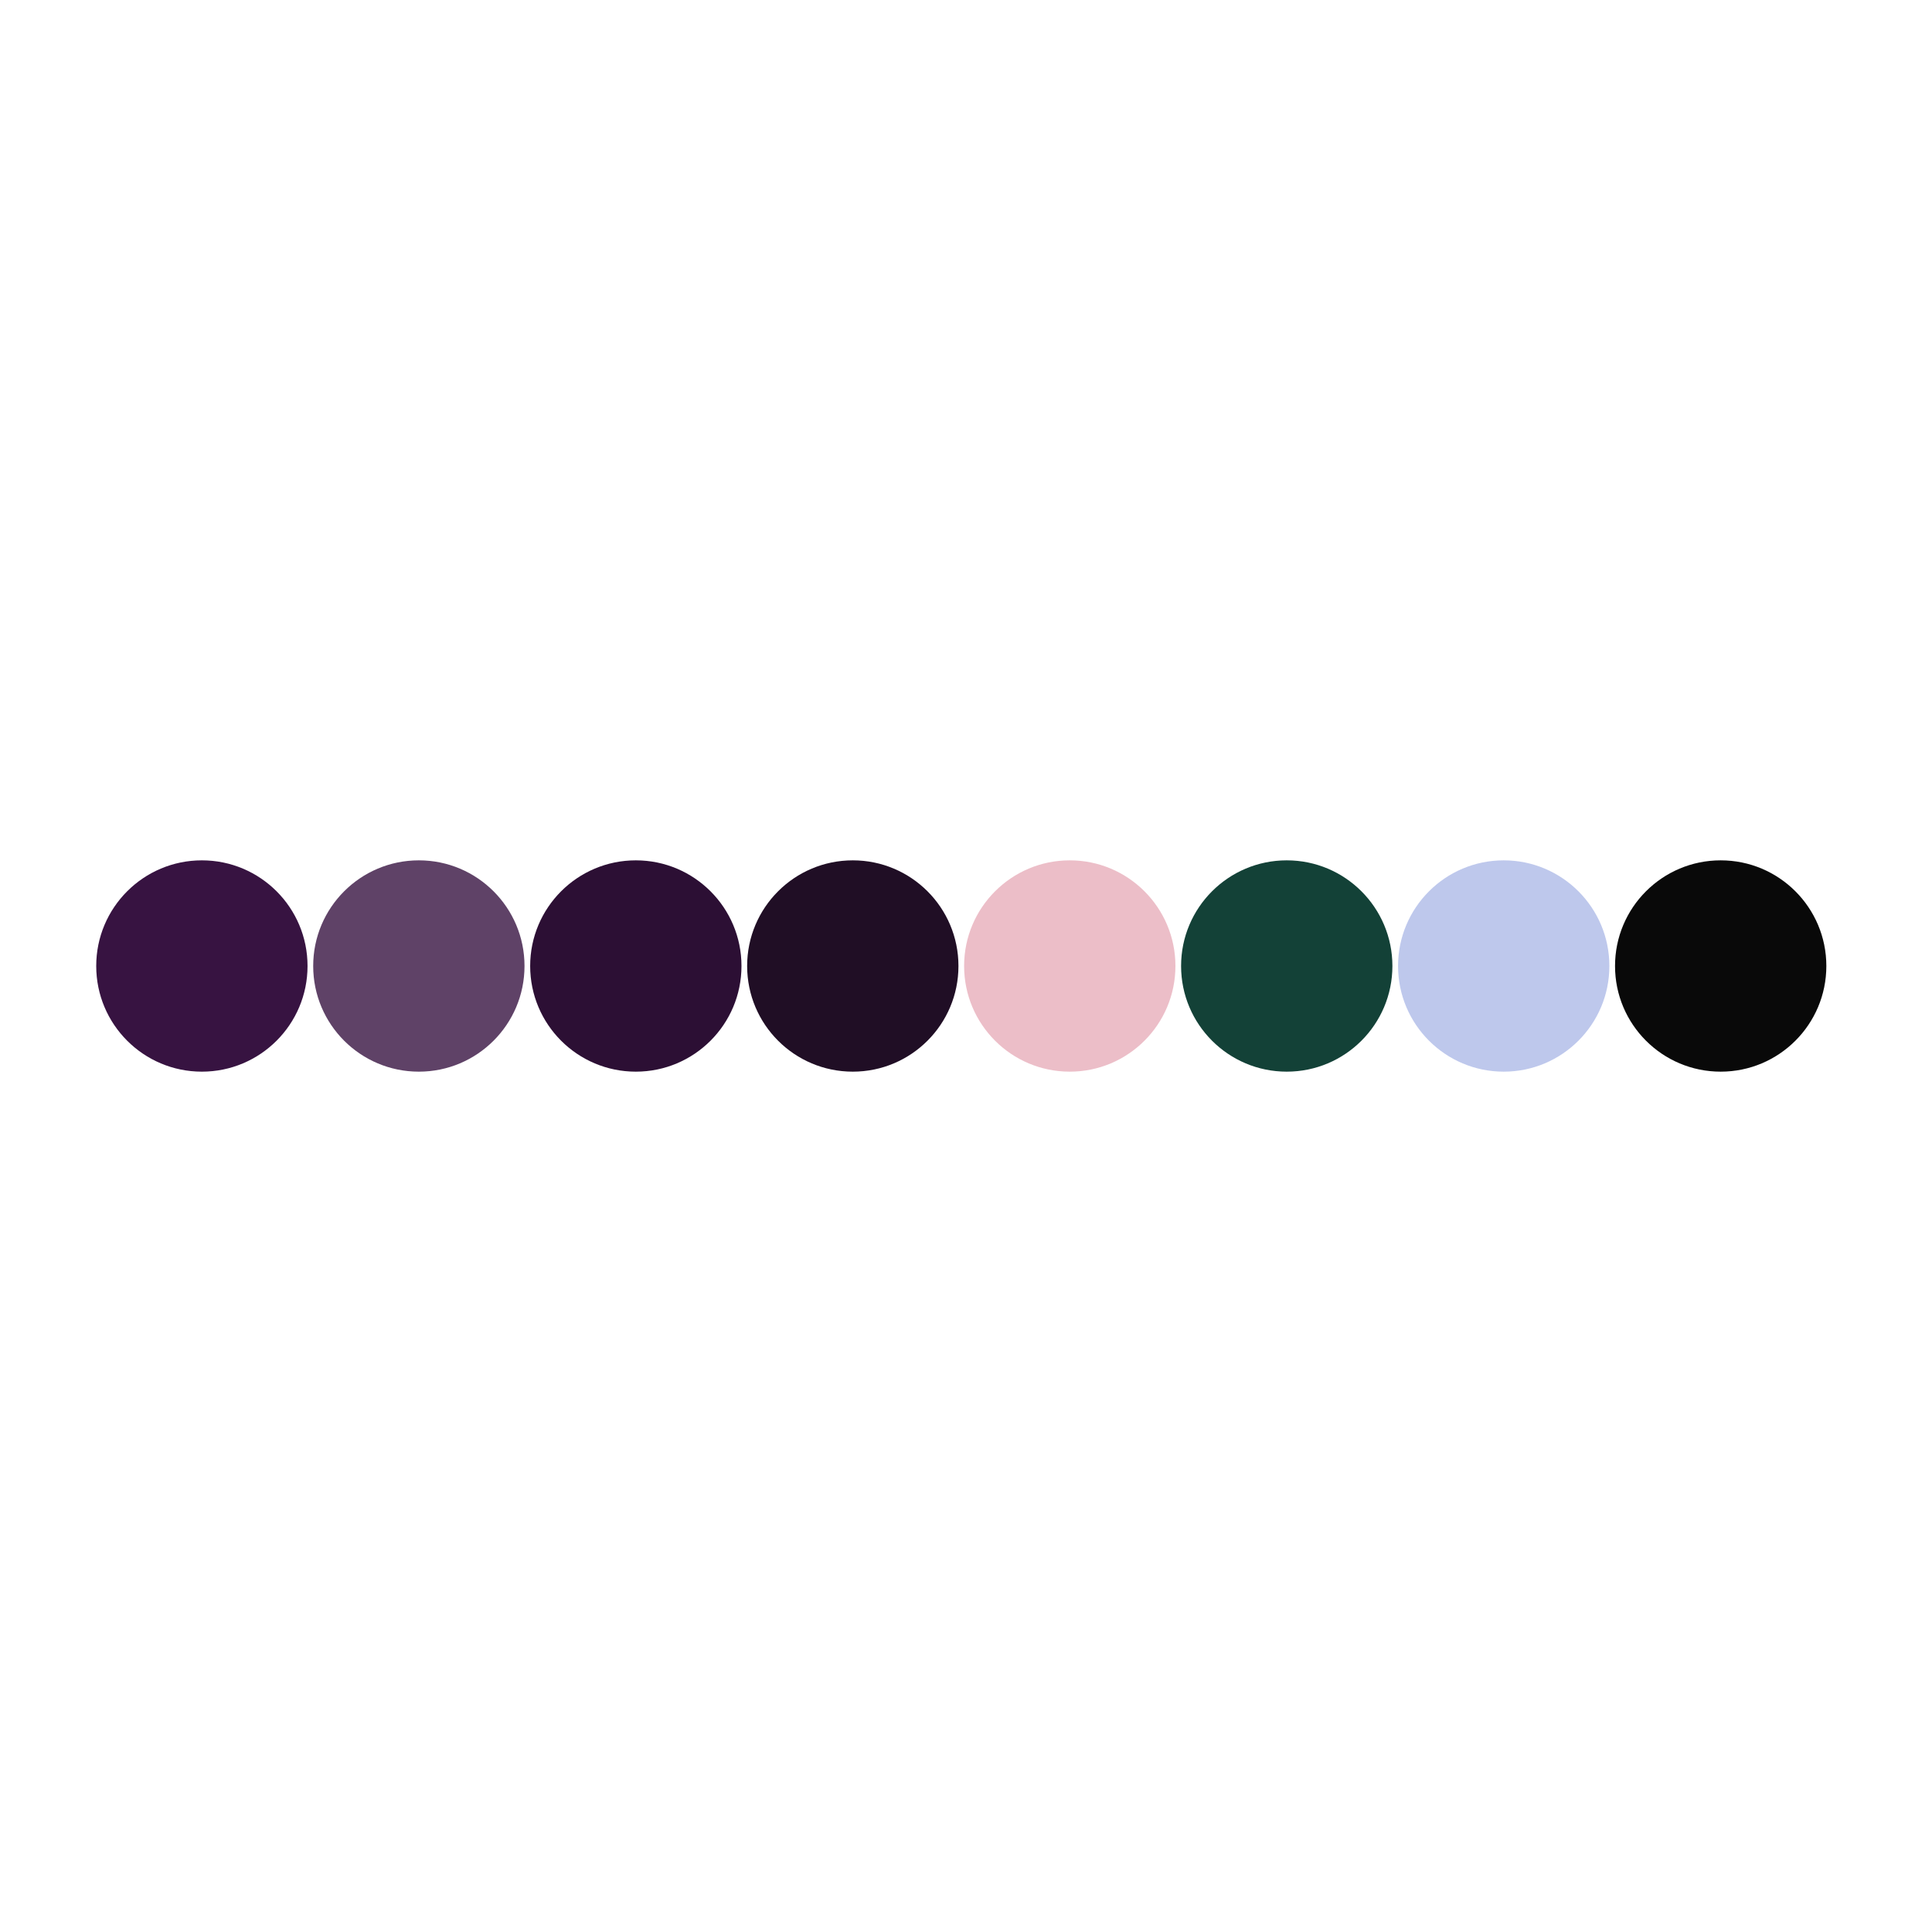
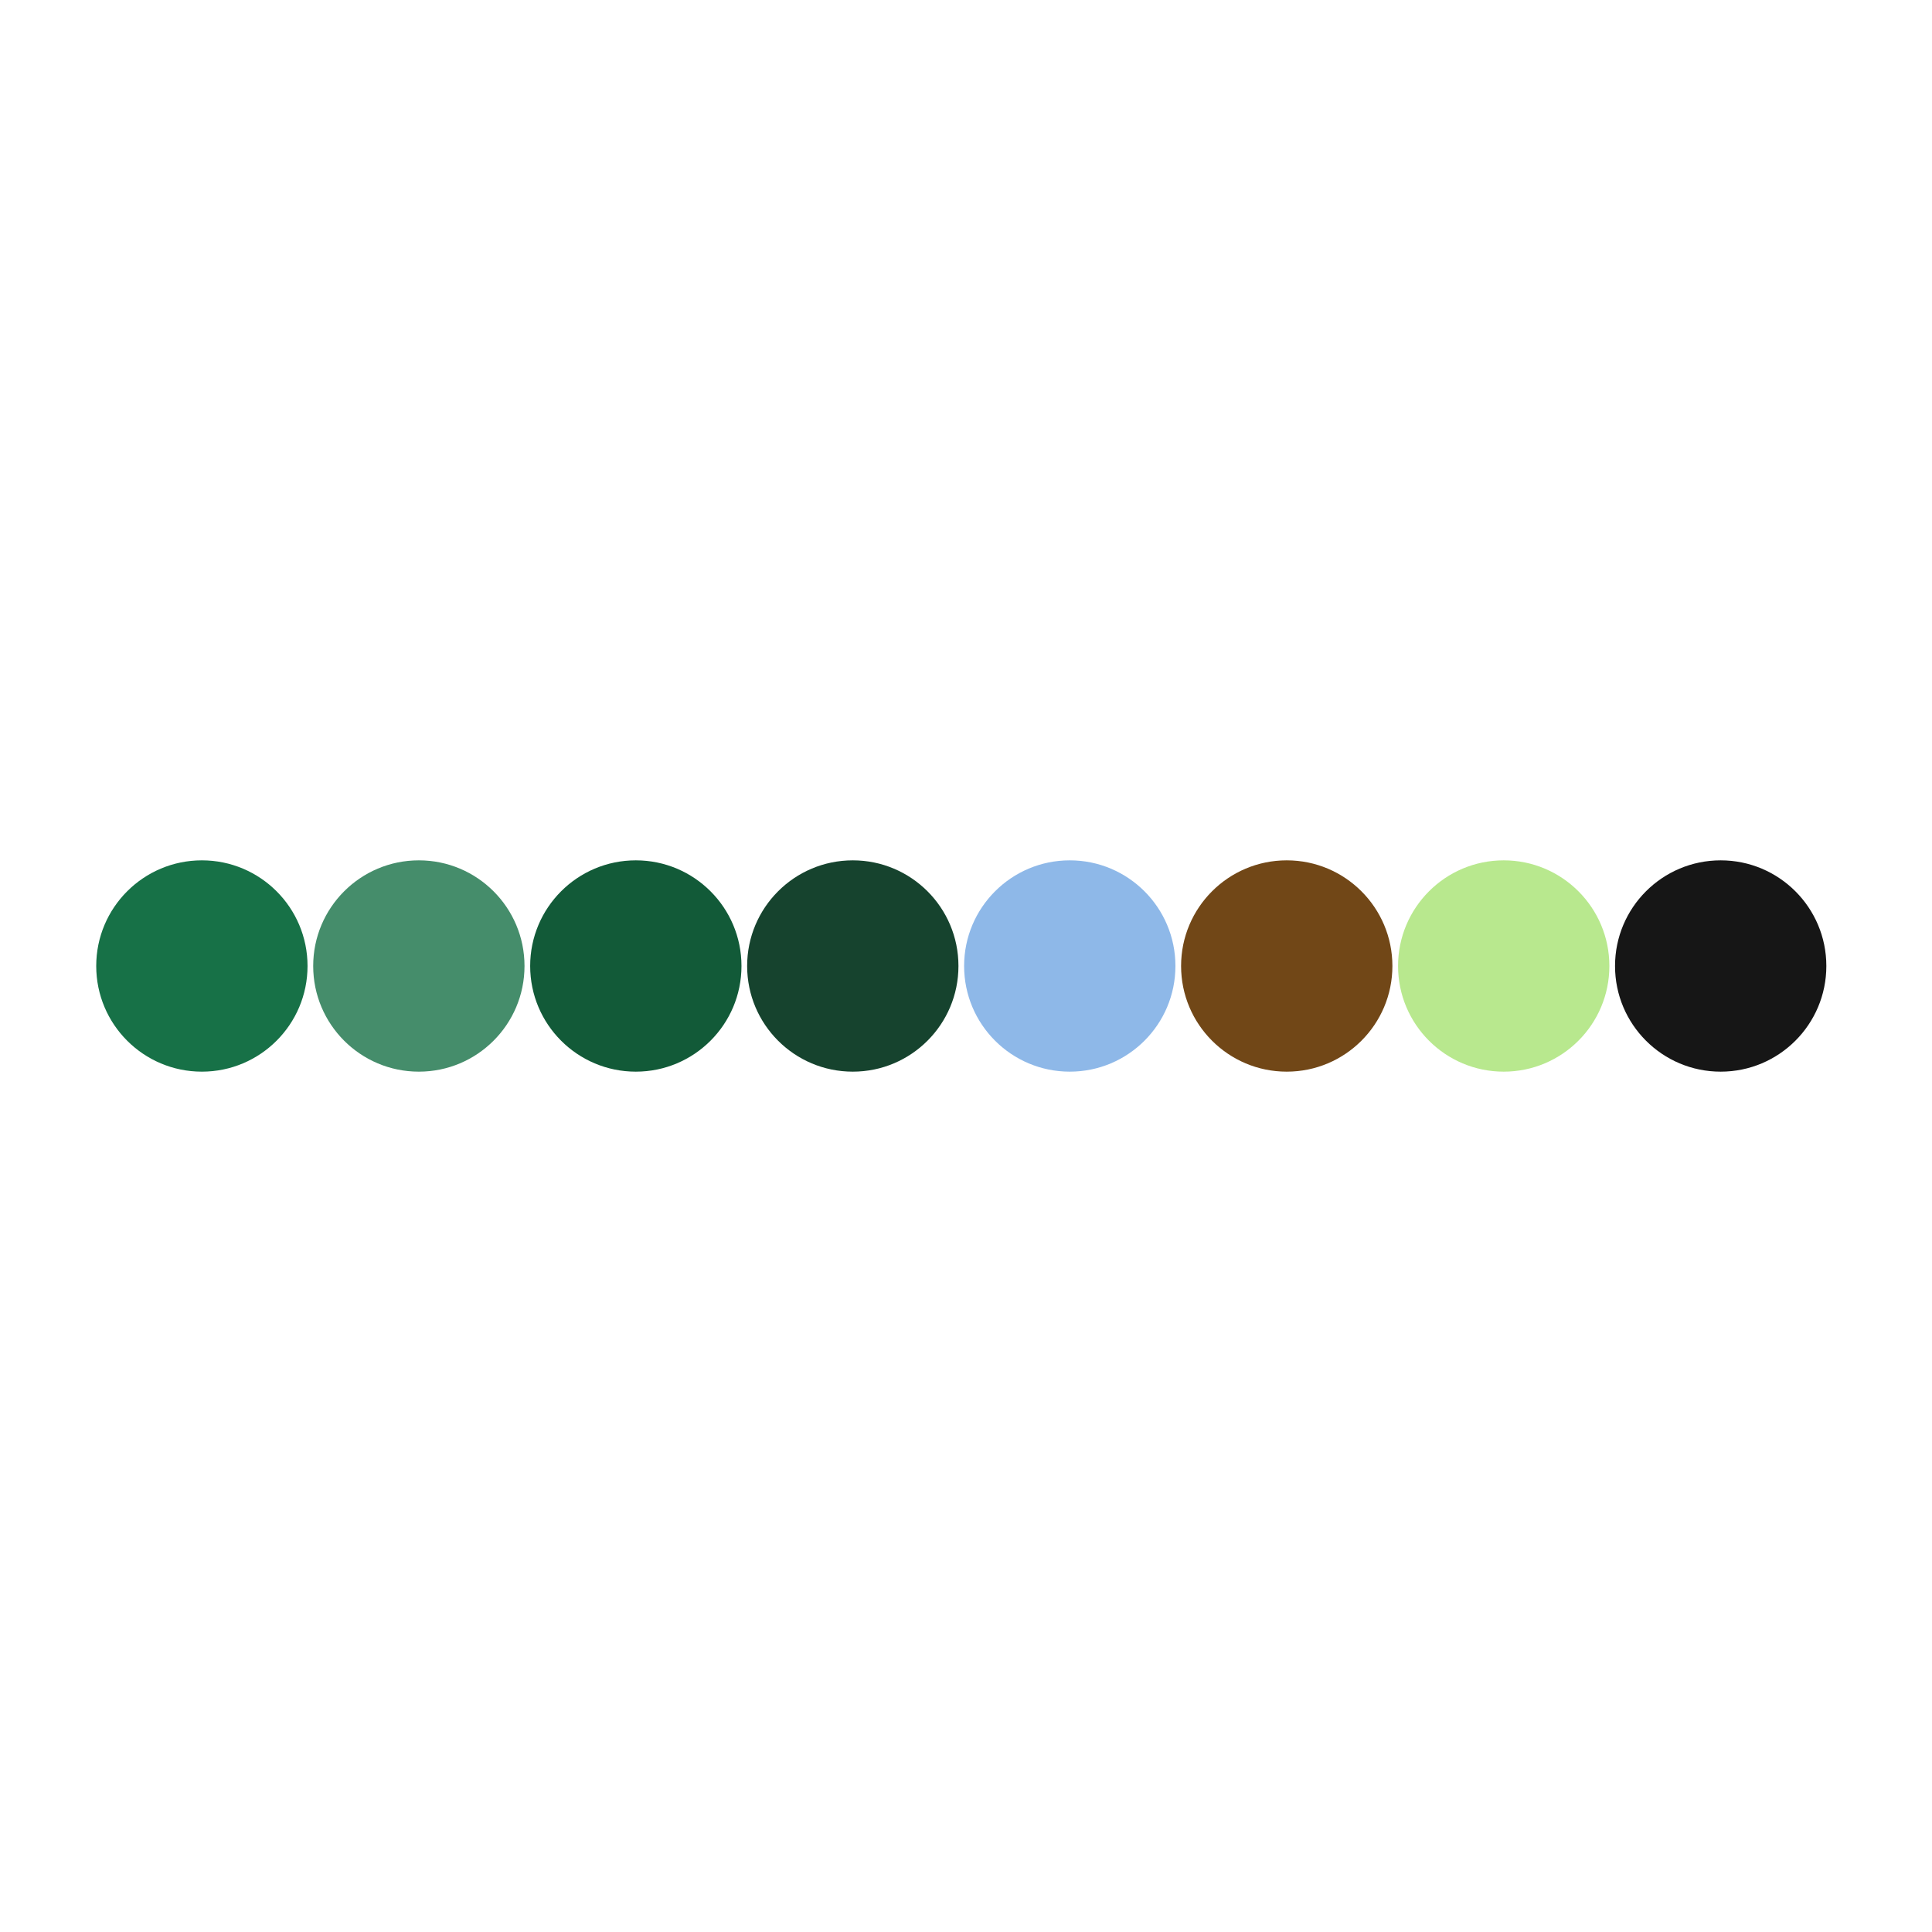
<svg xmlns="http://www.w3.org/2000/svg" width="1024" height="1024" viewBox="0 0 1024 1024">
  <rect x="0" y="0" width="1024" height="1024" fill="#FFFFFF" />
-   <circle cy="512" cx="107" r="56" fill="#371341" />
-   <circle cy="512" cx="222" r="56" fill="#5F4267" />
-   <circle cy="512" cx="337" r="56" fill="#2C0F34" />
-   <circle cy="512" cx="452" r="56" fill="#200E25" />
-   <circle cy="512" cx="567" r="56" fill="#ECBEC8" />
-   <circle cy="512" cx="682" r="56" fill="#134137" />
-   <circle cy="512" cx="797" r="56" fill="#BEC8EC" />
-   <circle cy="512" cx="912" r="56" fill="#090909" />
+   <circle cy="512" cx="107" r="56" fill="#177147" />
+   <circle cy="512" cx="222" r="56" fill="#458D6B" />
+   <circle cy="512" cx="337" r="56" fill="#125A38" />
+   <circle cy="512" cx="452" r="56" fill="#16432E" />
+   <circle cy="512" cx="567" r="56" fill="#8EB8E8" />
+   <circle cy="512" cx="682" r="56" fill="#714717" />
+   <circle cy="512" cx="797" r="56" fill="#B8E88E" />
+   <circle cy="512" cx="912" r="56" fill="#161616" />
</svg>
